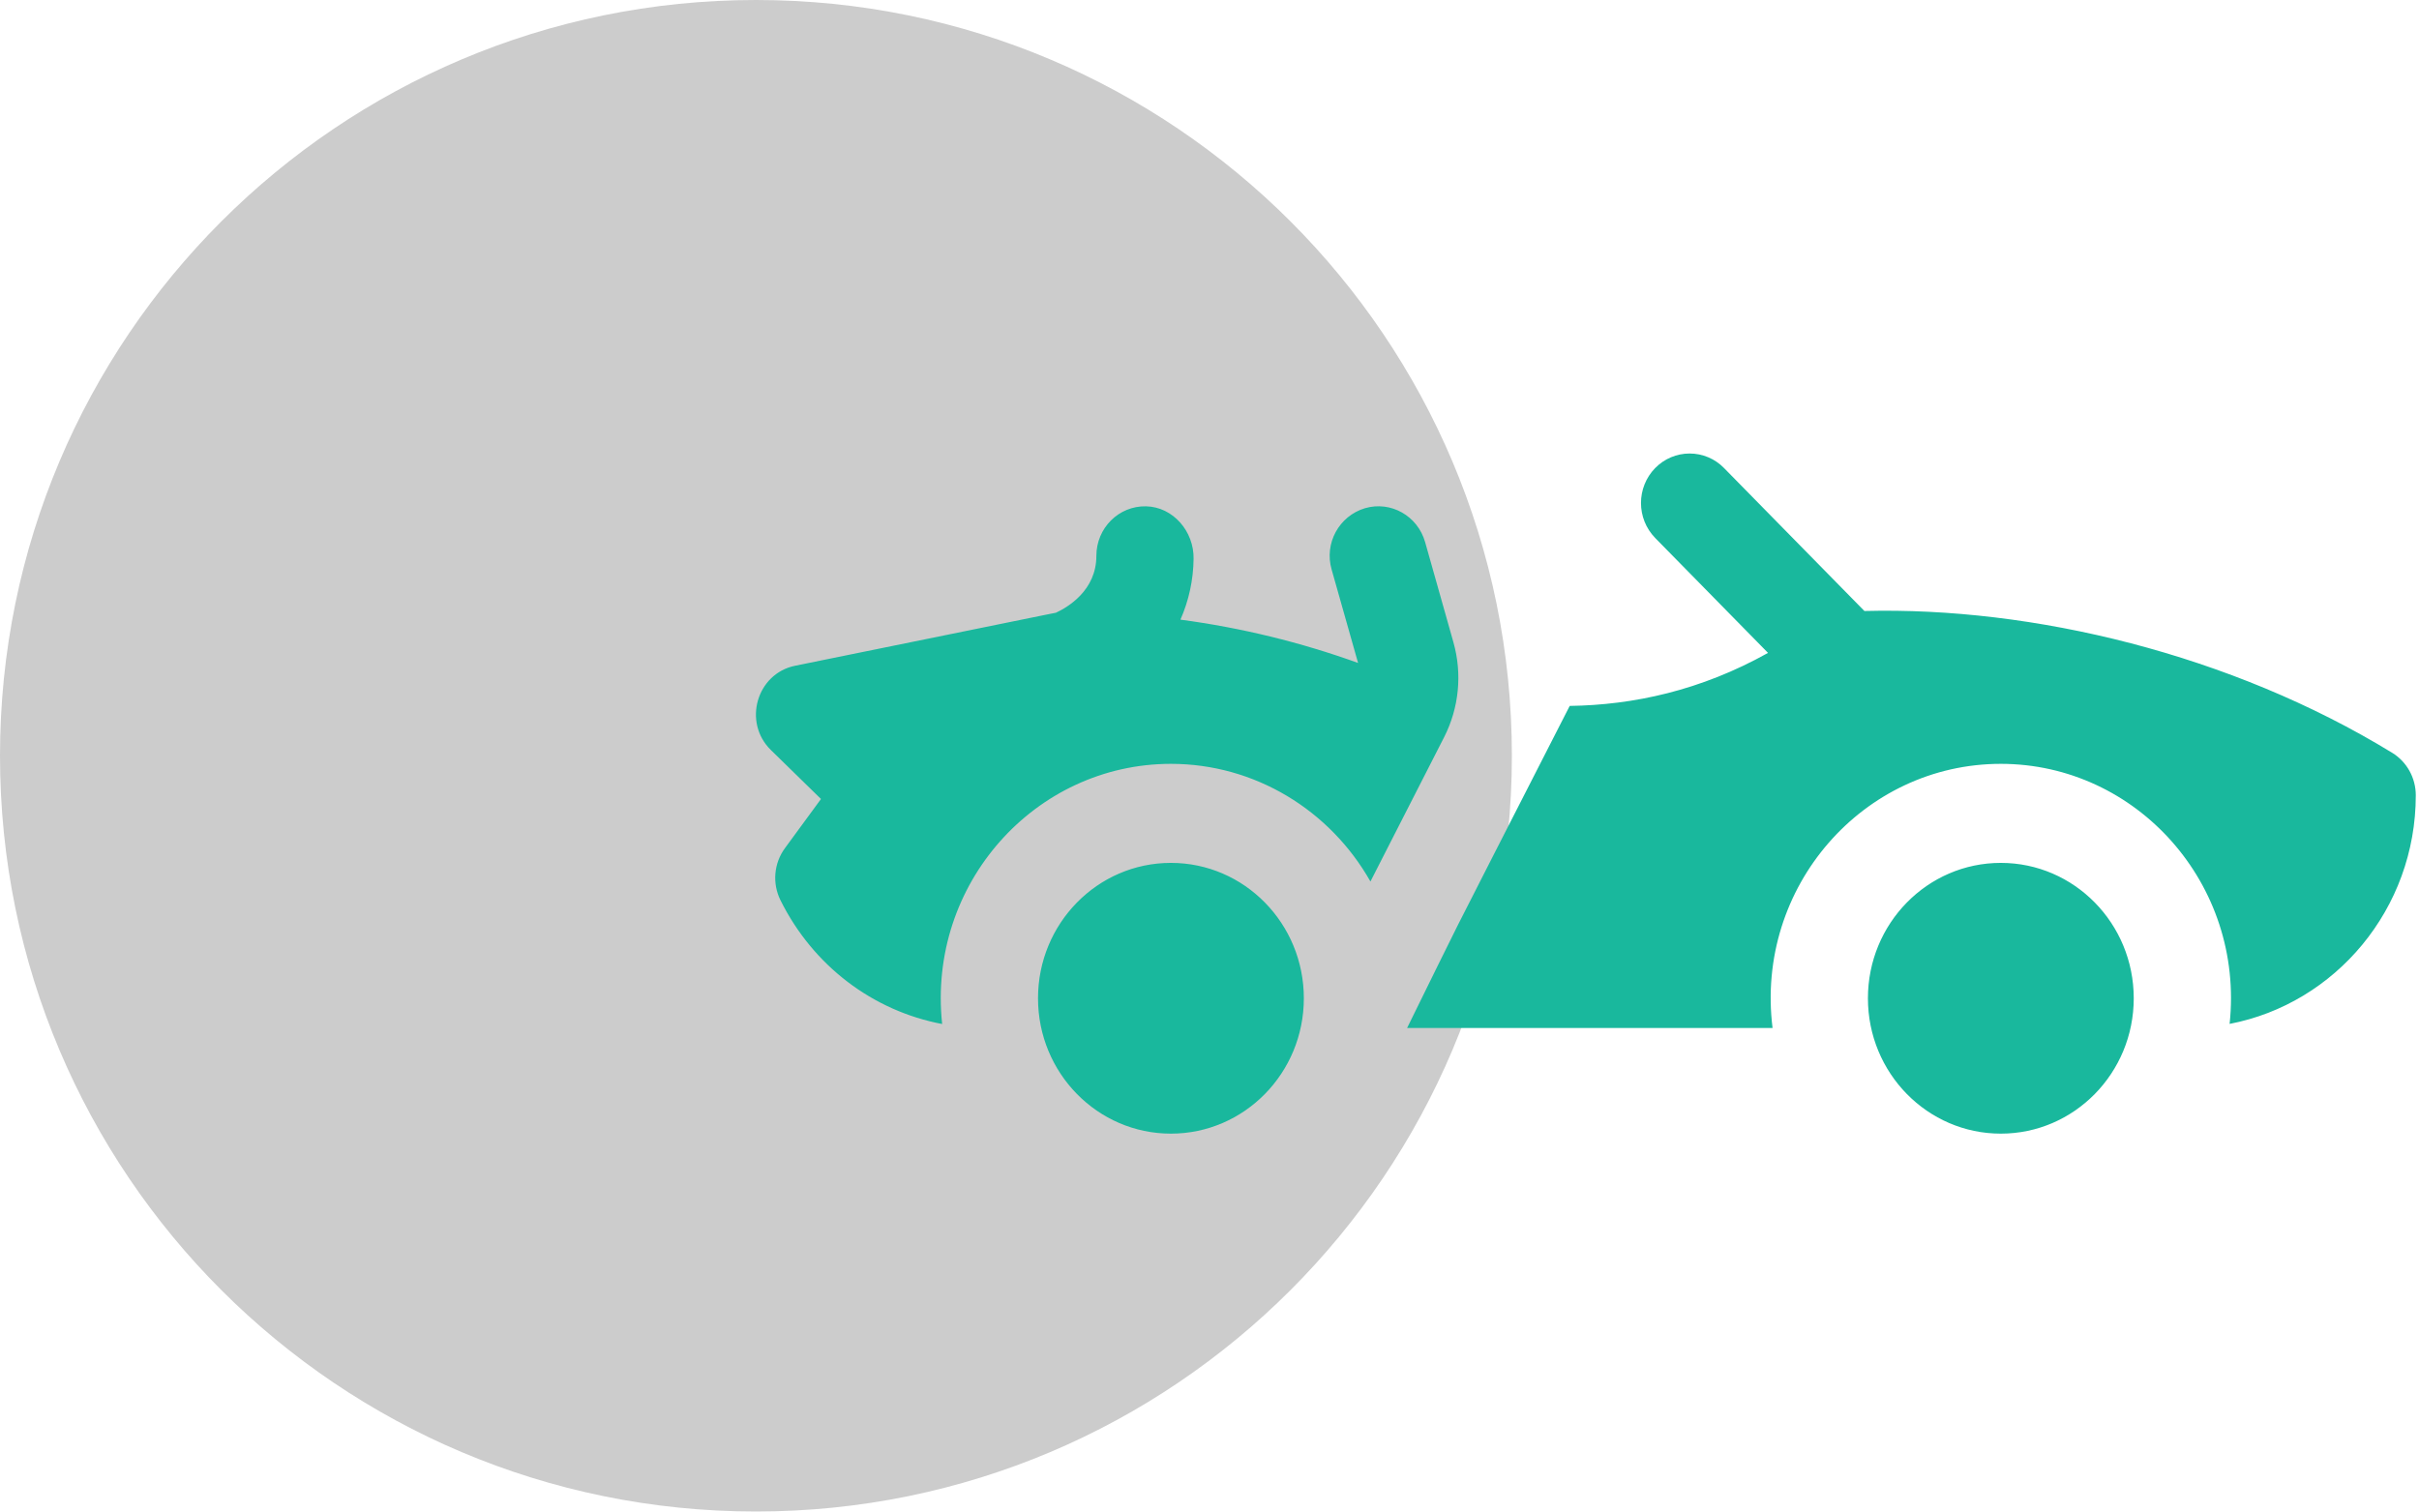
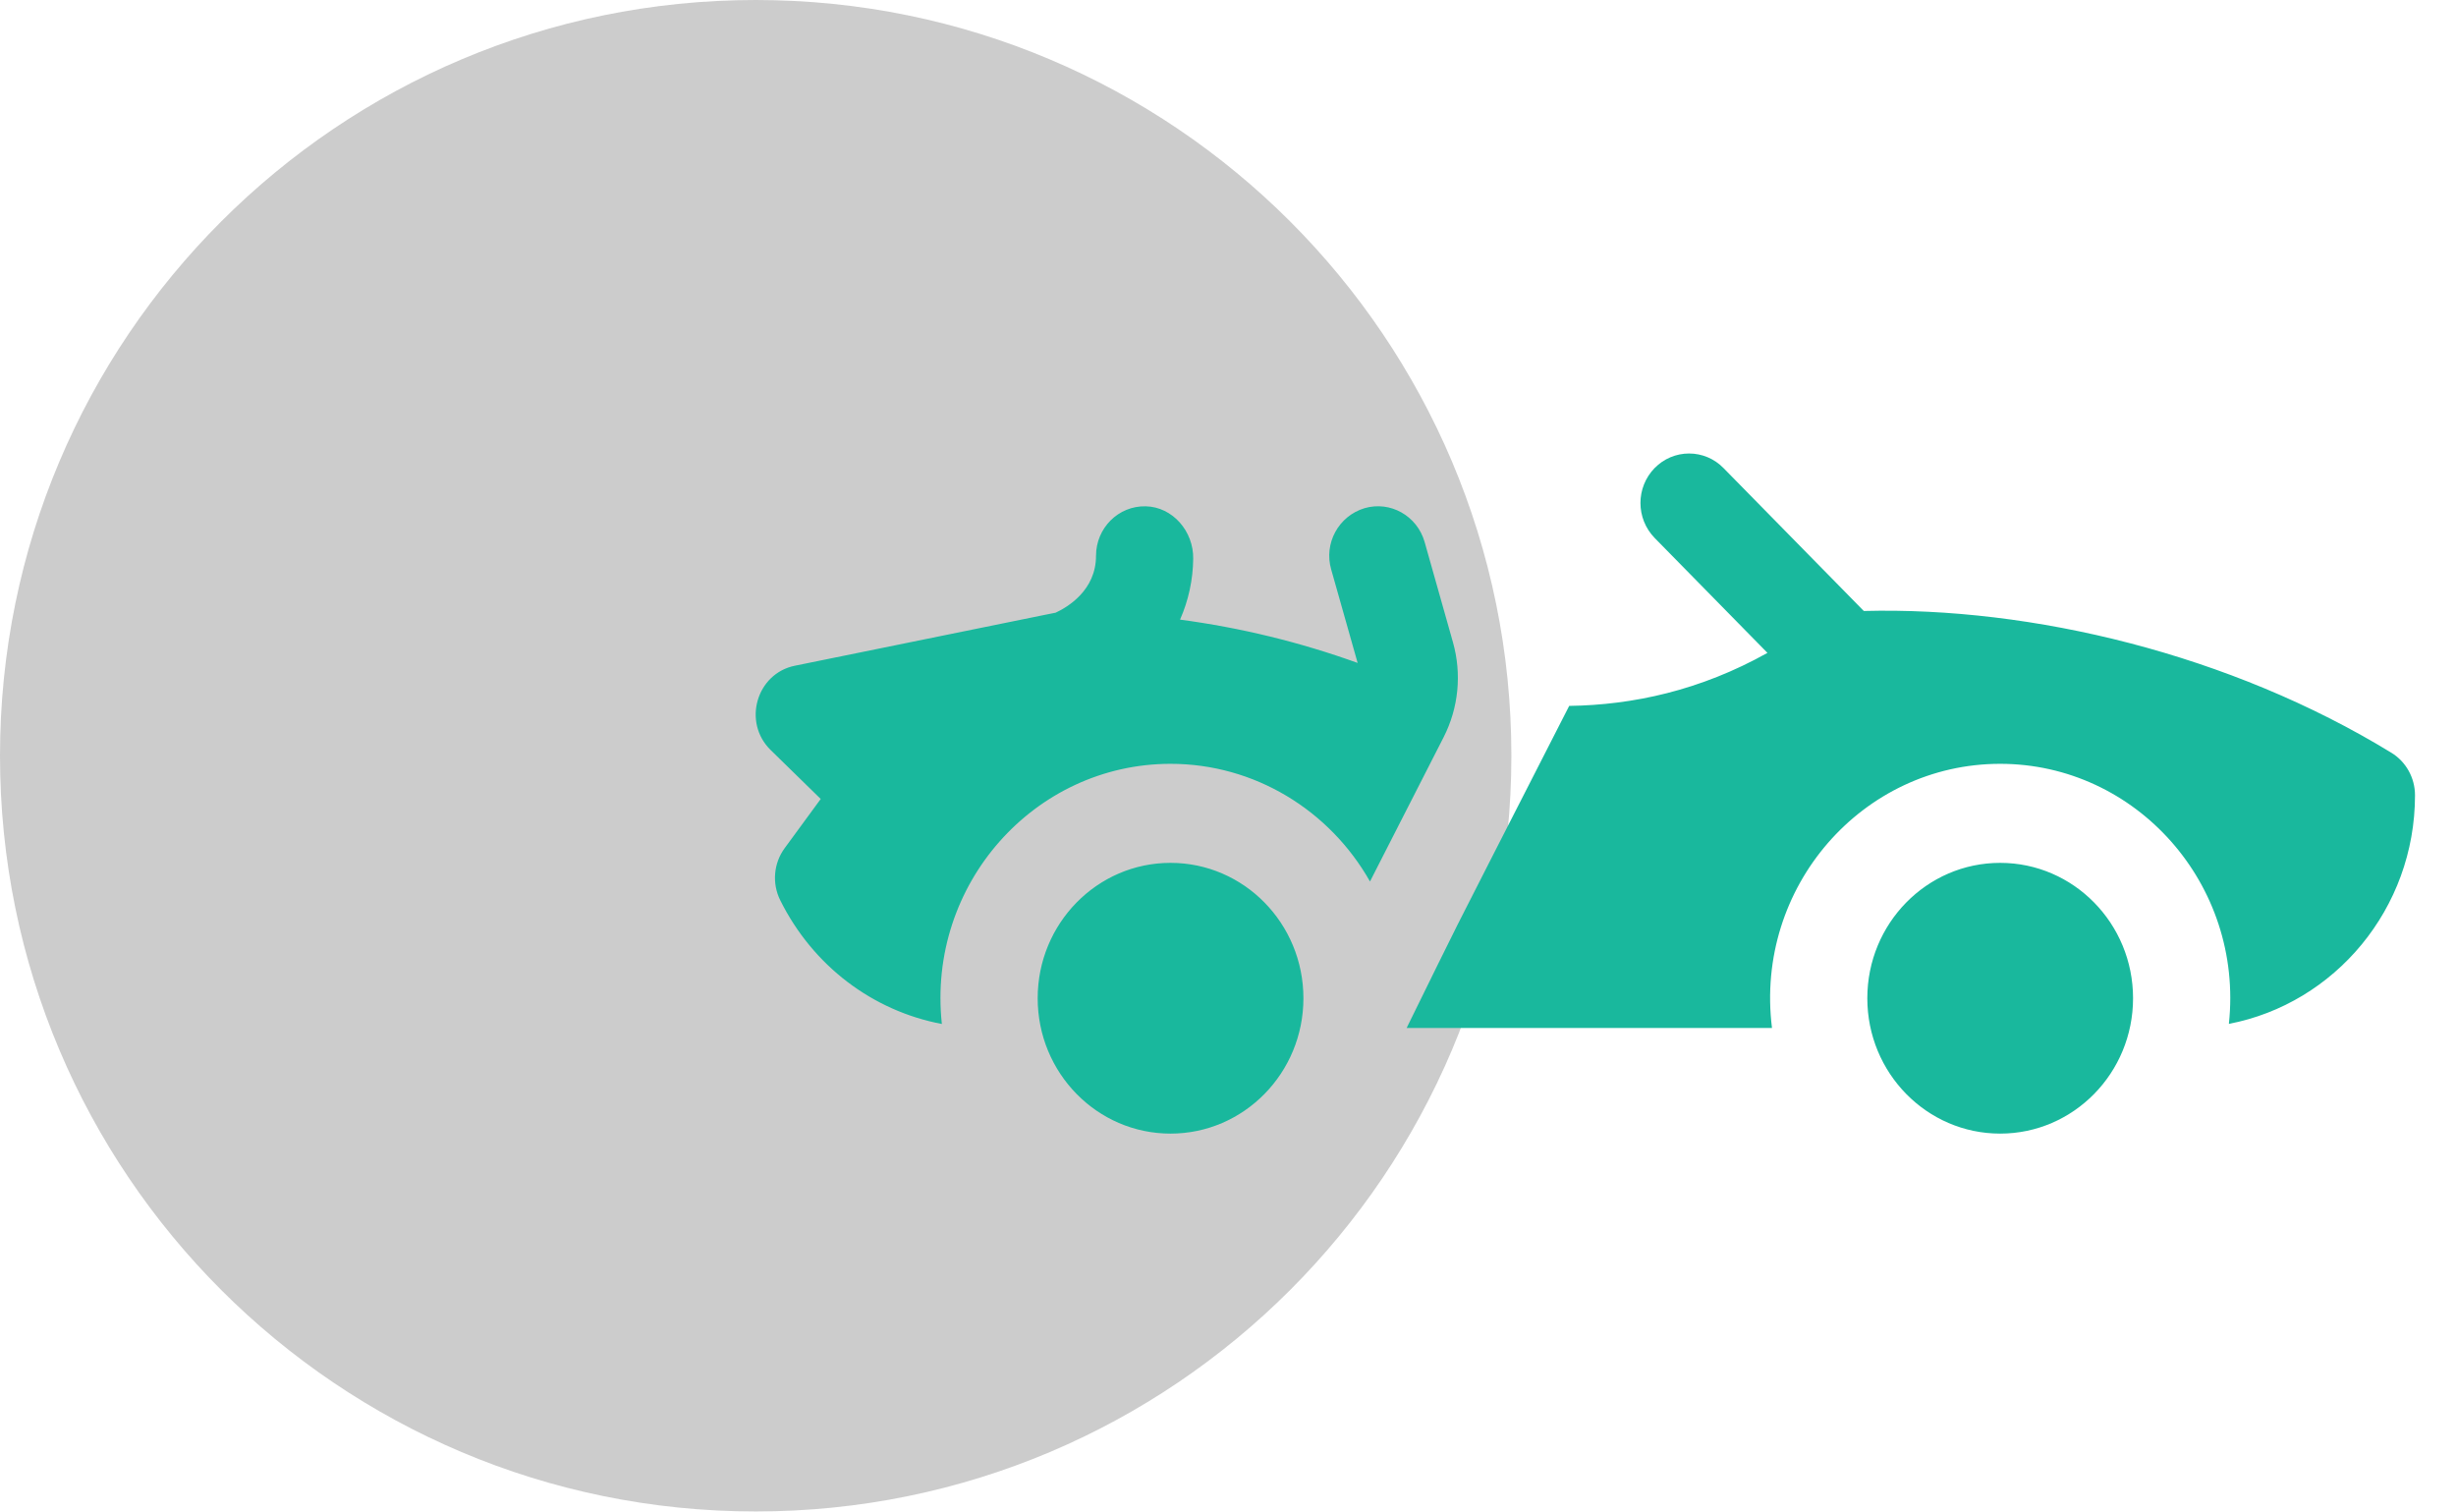
- <svg xmlns="http://www.w3.org/2000/svg" width="64" height="40">
+ <svg xmlns="http://www.w3.org/2000/svg" width="65" height="40">
  <g fill="none" fill-rule="evenodd">
    <circle fill="#000" opacity=".201" cx="20" cy="20" r="20" />
    <path d="M30.98 22.835c1.941 0 3.516 1.604 3.516 3.583 0 1.978-1.575 3.582-3.517 3.582s-3.516-1.604-3.516-3.582c0-1.979 1.574-3.583 3.516-3.583zm21.956 0c1.942 0 3.517 1.604 3.517 3.583 0 1.978-1.575 3.582-3.517 3.582s-3.516-1.604-3.516-3.582c0-1.979 1.574-3.583 3.516-3.583zm-9.143-10.45a1.27 1.27 0 011.819 0l3.715 3.784c4.444-.115 9.7 1.142 13.964 3.753.387.237.624.664.624 1.124 0 3.006-2.126 5.514-4.926 6.05.397-3.698-2.458-6.882-6.053-6.882-3.646 0-6.504 3.264-6.039 6.99h-9.669c.76-1.544.993-2.026 1.337-2.711l.082-.162c.421-.835 1.056-2.07 2.883-5.65 1.68-.023 3.47-.408 5.247-1.403l-2.984-3.04a1.328 1.328 0 010-1.854zm-7.68 1.064c.683-.2 1.395.202 1.592.898l.749 2.652a3.46 3.46 0 01-.247 2.51l-1.733 3.395-.216.424c-1.07-1.89-3.06-3.114-5.279-3.114-3.595 0-6.45 3.184-6.052 6.885-1.832-.347-3.414-1.537-4.278-3.276a1.331 1.331 0 01.117-1.376l.955-1.303-1.325-1.295c-.751-.735-.376-2.024.64-2.231l6.614-1.346.13-.026c.092-.019.145-.03.157-.031.314-.146 1.07-.591 1.07-1.506 0-.734.592-1.327 1.316-1.31.712.016 1.268.662 1.256 1.388a4.11 4.11 0 01-.348 1.611 22.69 22.69 0 014.7 1.146l-.7-2.473a1.314 1.314 0 01.882-1.622z" fill="#19B89D" fill-rule="nonzero" />
  </g>
</svg>
